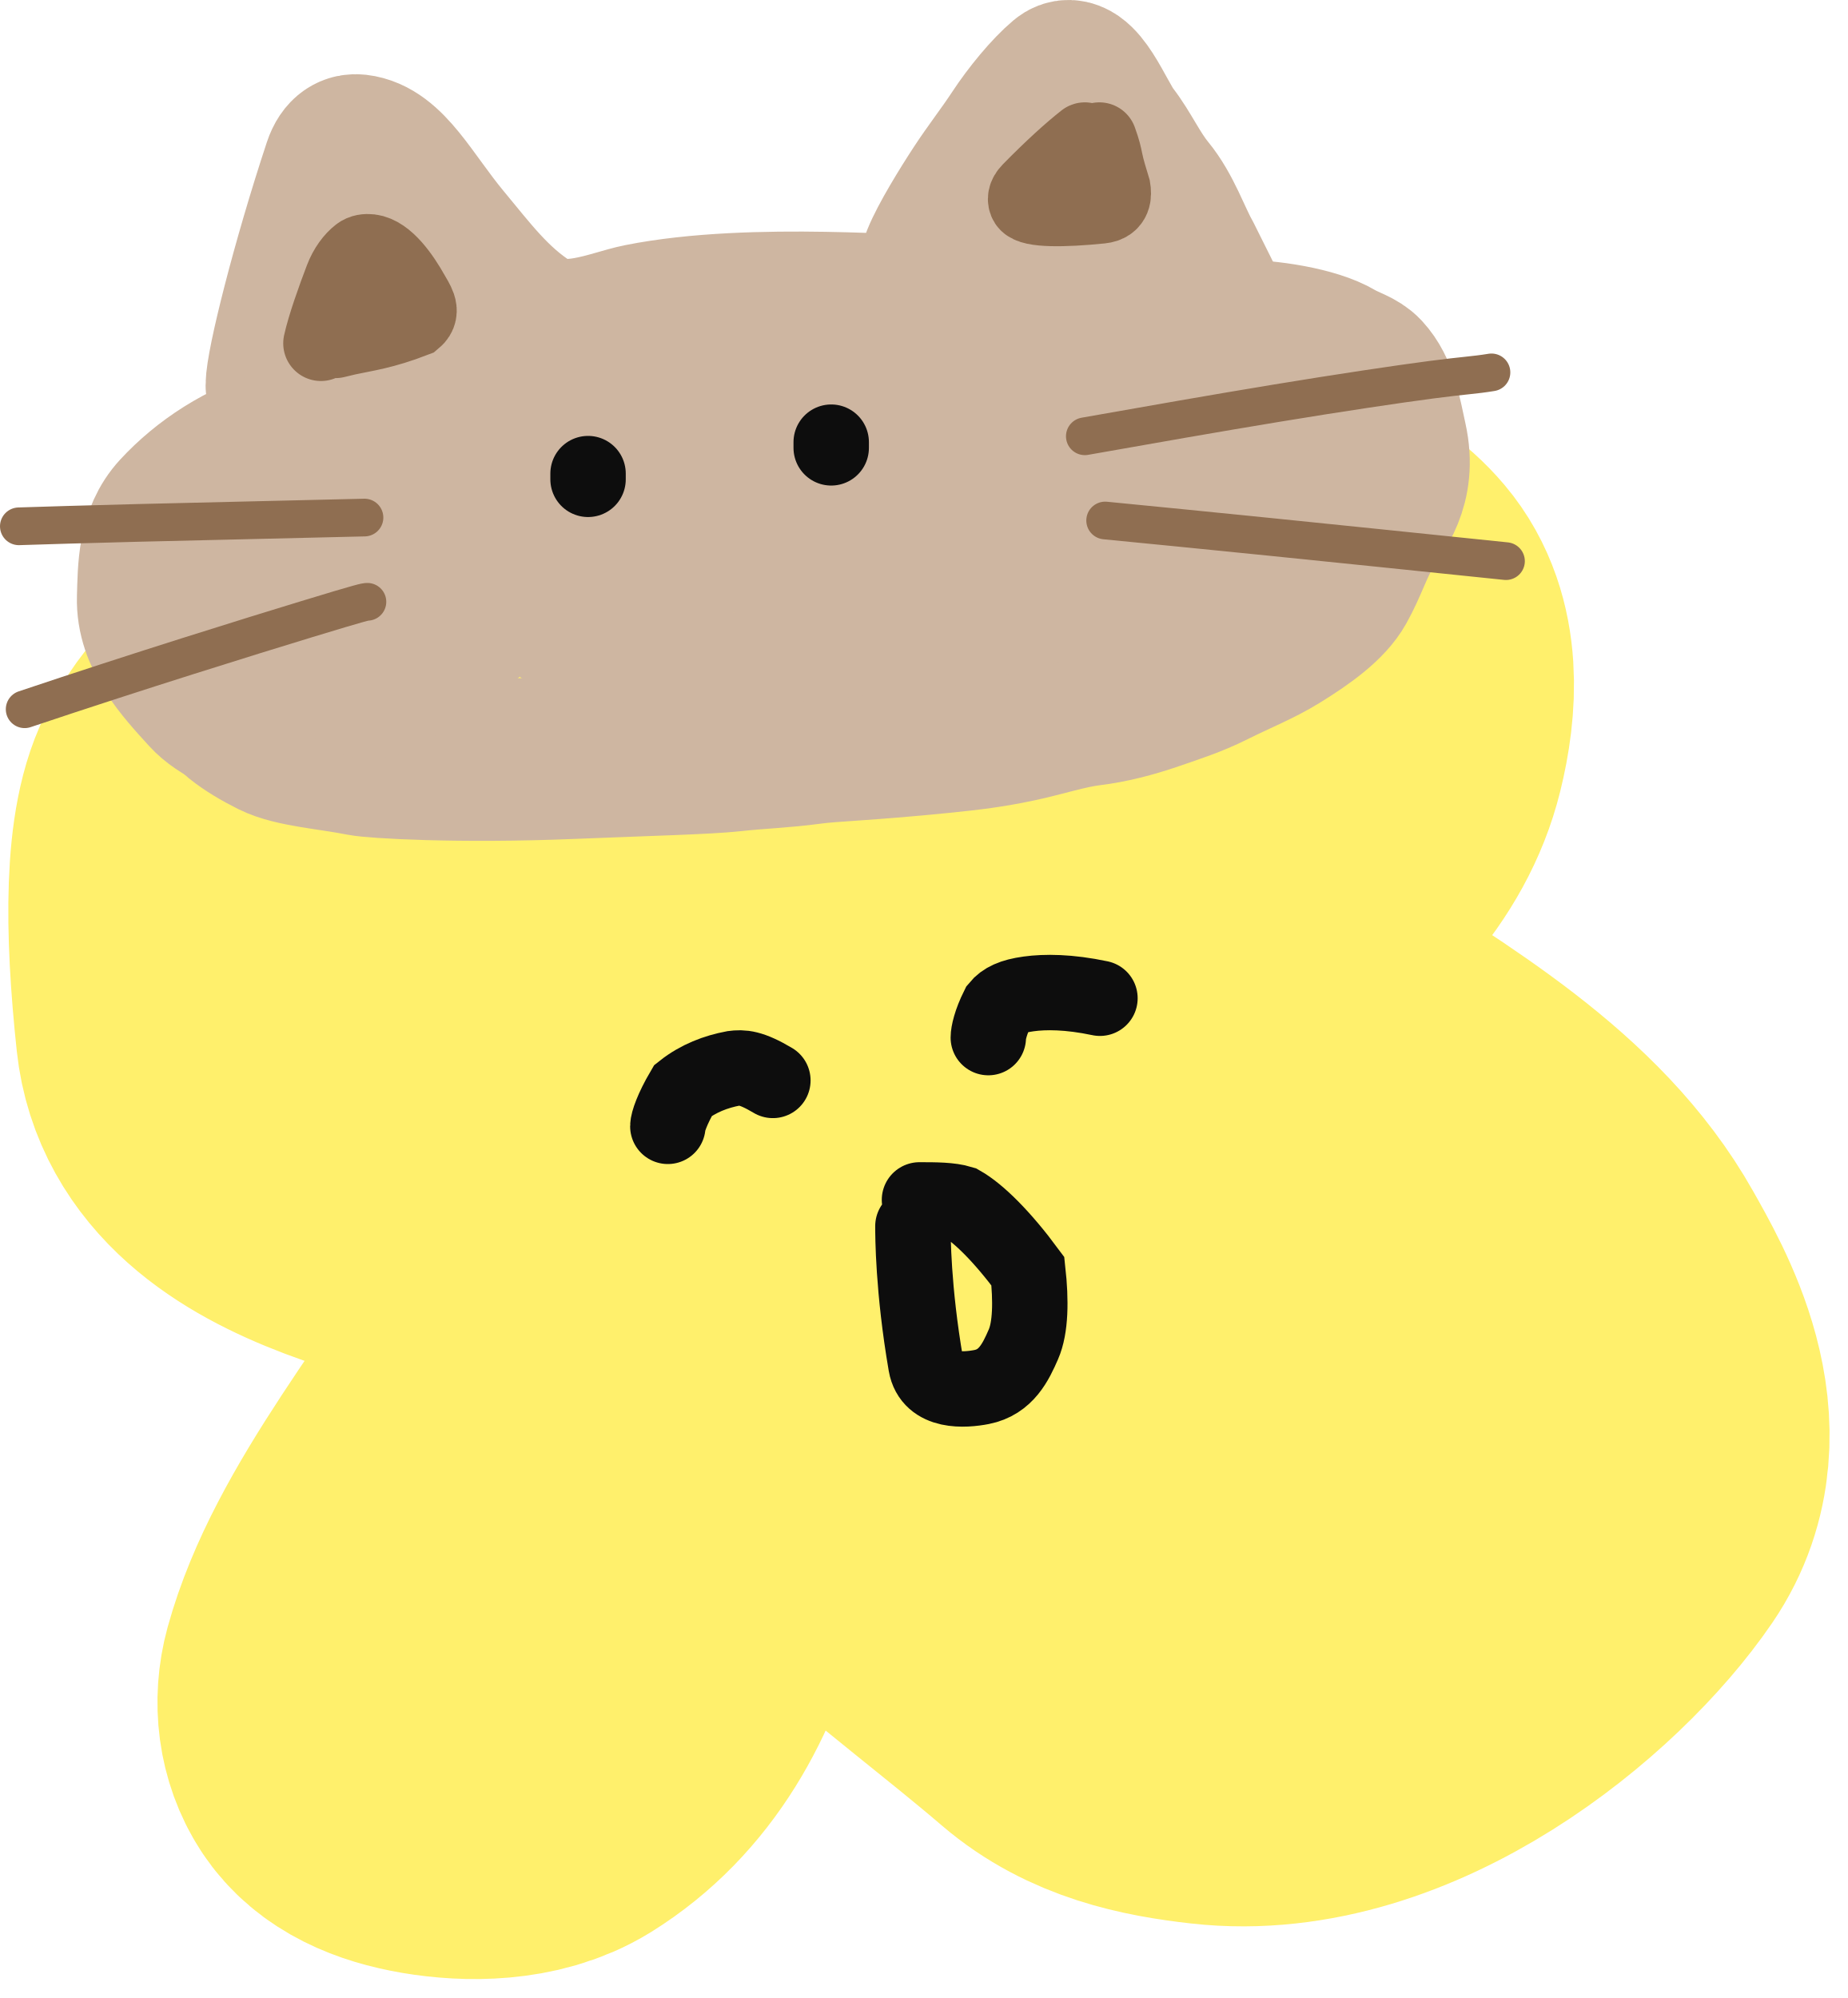
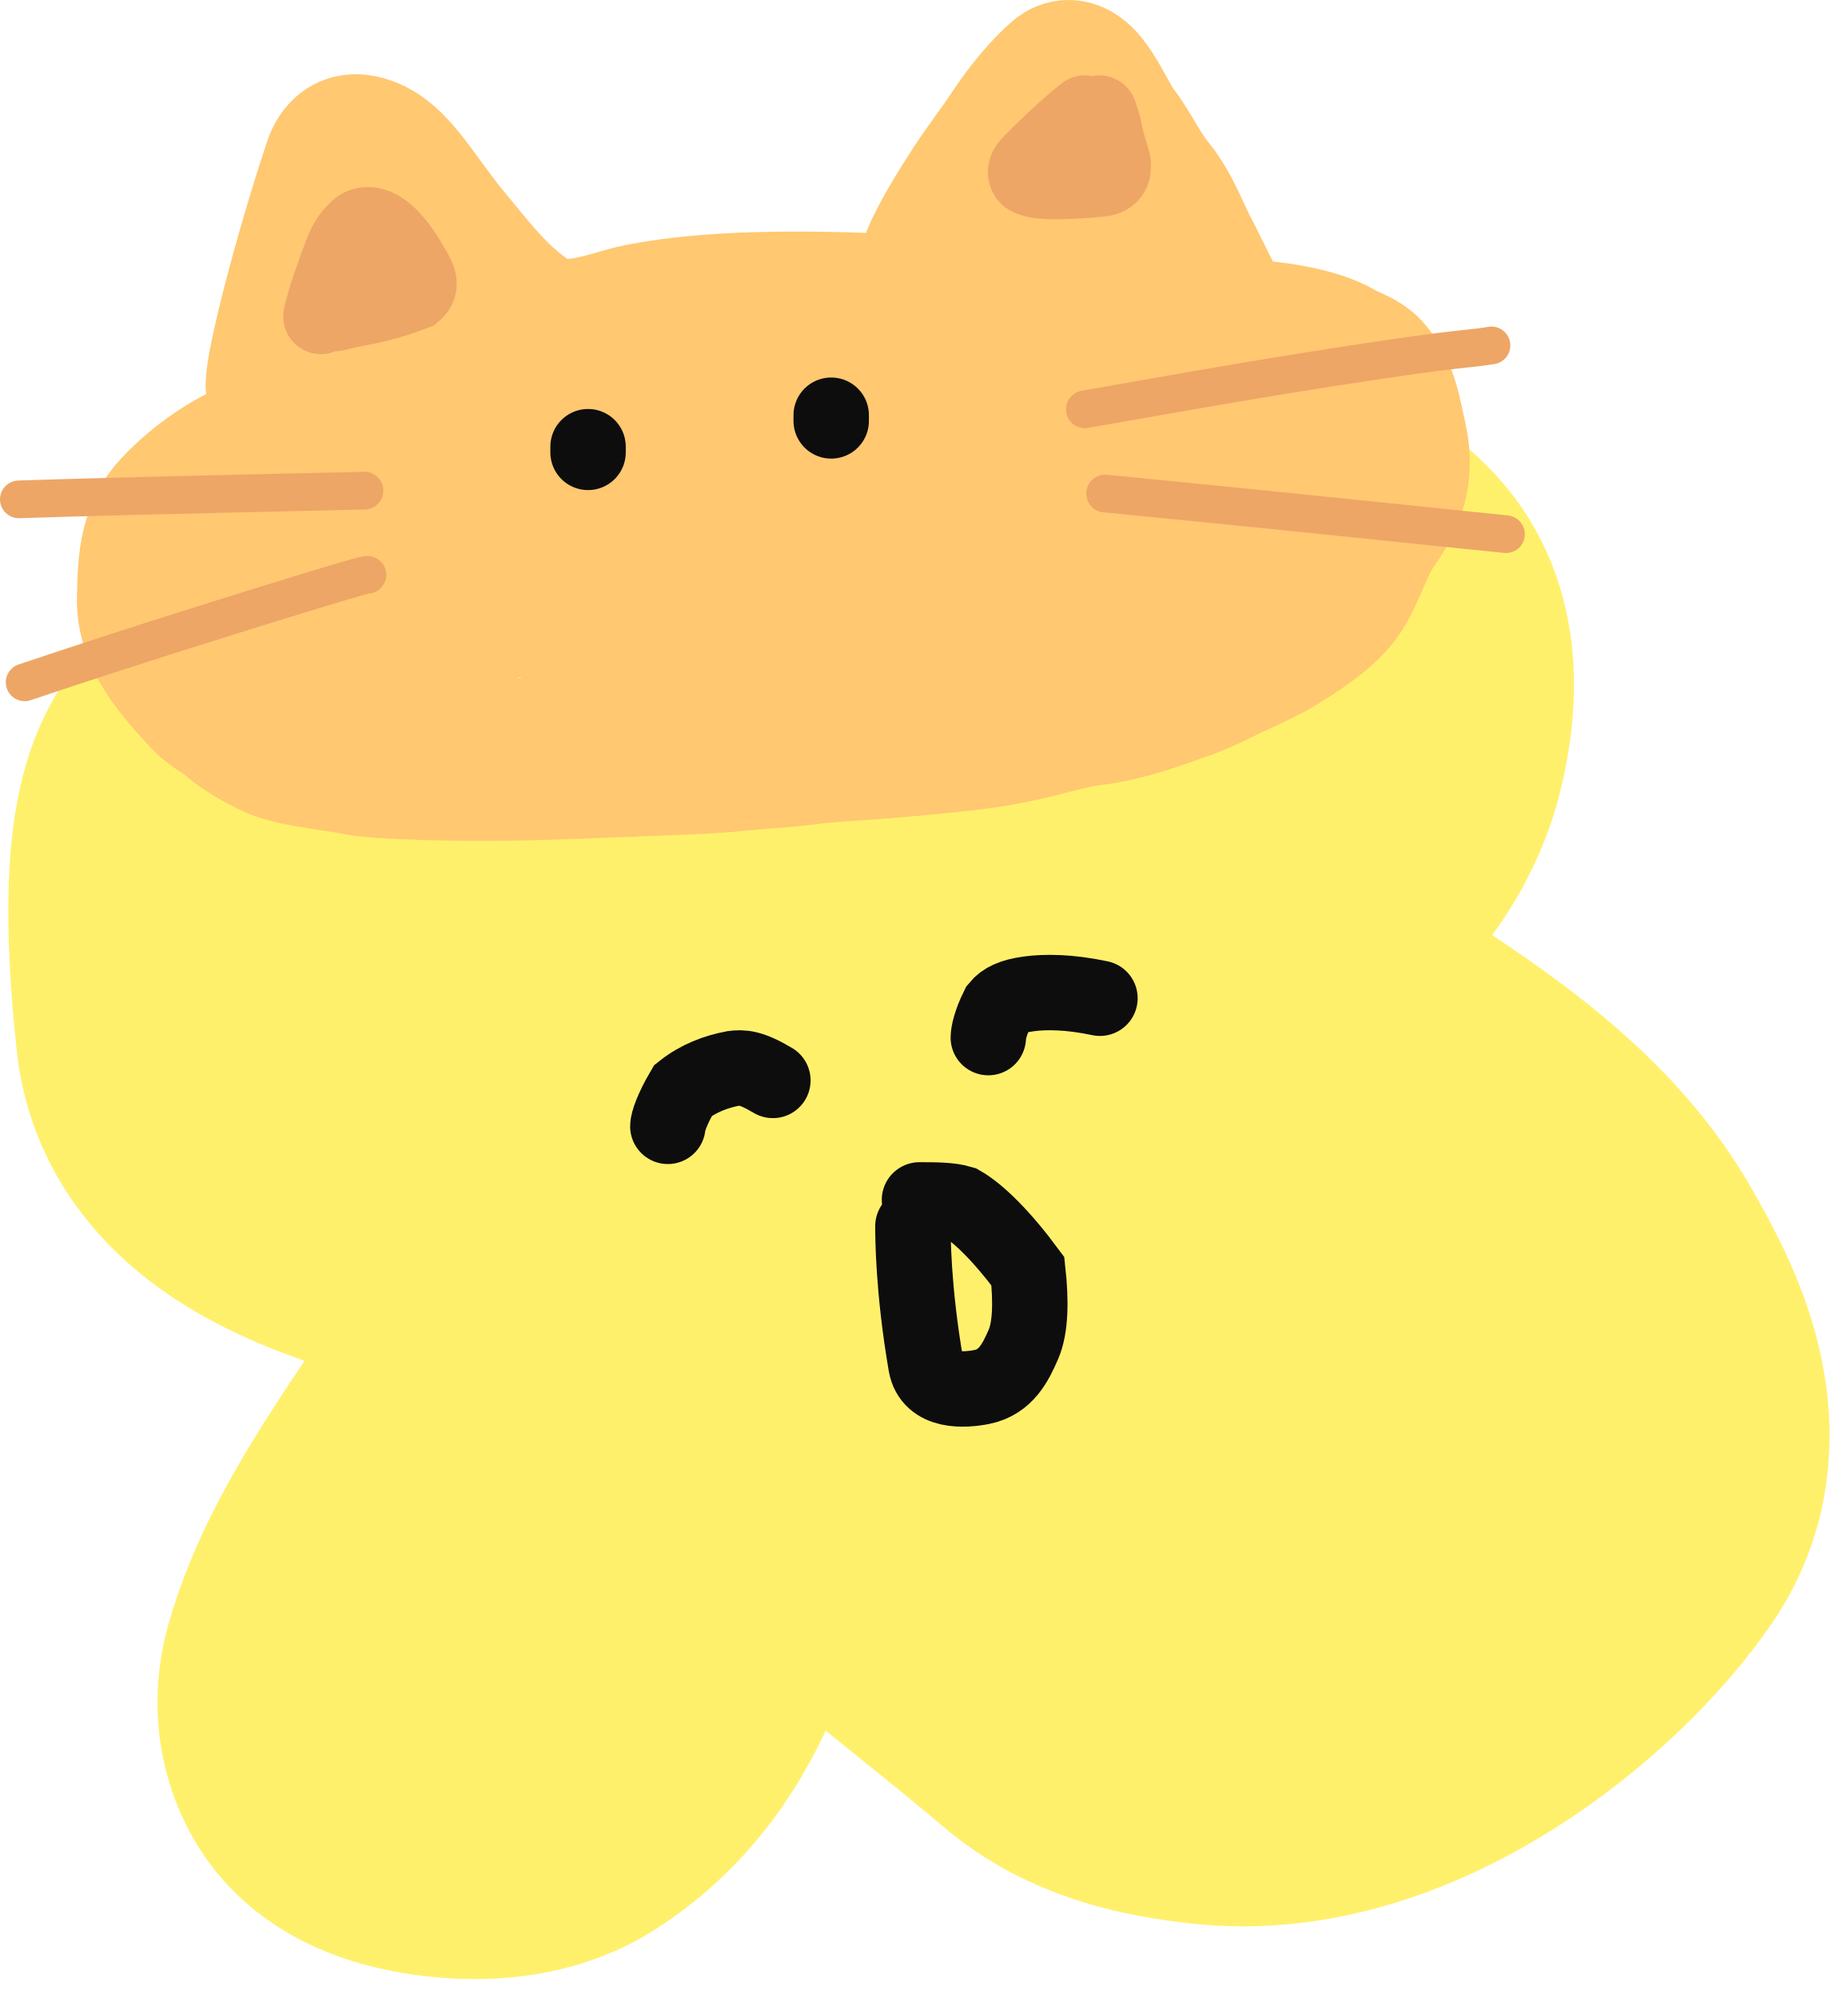
<svg xmlns="http://www.w3.org/2000/svg" width="49" height="53" viewBox="0 0 49 53" fill="none">
  <path d="M16.234 23.35C13.077 21.548 10.68 20.045 7.44 19.961C6.72 19.943 6.309 20.632 6.004 21.16C5.398 22.21 5.397 24.538 5.695 27.319C6.088 30.987 11.998 31.622 15.396 32.602C16.024 32.783 16.08 33.573 15.561 34.402C12.958 38.554 10.373 41.538 9.537 44.564C9.375 45.152 9.46 45.765 9.758 46.221C10.056 46.677 10.653 46.975 11.556 47.129C12.459 47.282 13.651 47.282 14.489 46.761C21.566 42.354 16.532 26.222 17.884 23.436C19.091 20.95 21.49 18.844 24.725 16.66C27.496 14.79 31.261 14.771 34.287 15.294C34.923 15.405 35.488 15.818 35.869 16.27C36.627 17.167 36.553 18.527 36.255 19.729C35.379 23.261 30.701 25.599 24.985 28.383C23.241 29.232 21.959 29.816 20.982 31.166C19.966 32.569 20.298 34.63 20.521 36.208C20.888 38.795 25.238 41.692 28.416 44.415C29.494 45.337 30.828 45.625 32.178 45.776C36.487 46.259 40.906 42.622 42.645 40.071C44.082 37.961 42.577 35.397 41.902 34.196C40.301 31.348 37.167 29.527 34.007 27.497C32.601 26.595 31.144 26.059 29.342 26.357C27.358 26.686 26.172 28.313 25.495 29.735C25.064 30.64 25.265 32.2 25.712 33.415C27.223 37.522 31.424 37.791 35.108 39.376C36.037 39.775 36.987 39.606 37.522 39.308C38.057 39.01 38.206 38.414 38.283 37.734C38.36 37.054 38.36 36.309 37.987 35.702C36.87 34.648 35.506 34.038 34.23 33.738C33.551 33.587 32.806 33.438 32.038 33.284" stroke="#FFF06C" stroke-width="10.56" stroke-linecap="round" />
  <path d="M17.713 29.878C17.713 29.764 17.828 29.417 18.117 28.924C18.521 28.604 18.988 28.428 19.451 28.341C19.684 28.311 19.914 28.311 20.499 28.66" stroke="#0D0D0D" stroke-width="2" stroke-linecap="round" />
  <path d="M26.213 27.524C26.213 27.409 26.271 27.12 26.473 26.715C26.617 26.539 26.847 26.424 27.282 26.365C27.716 26.305 28.348 26.305 29.174 26.48" stroke="#0D0D0D" stroke-width="2" stroke-linecap="round" />
  <path d="M24.213 32.526C24.213 32.755 24.213 34.196 24.558 36.198C24.688 36.95 25.593 36.879 26.034 36.793C26.688 36.665 26.94 36.127 27.143 35.663C27.338 35.219 27.348 34.504 27.262 33.721C26.595 32.818 25.956 32.179 25.494 31.918C25.204 31.829 24.802 31.829 24.387 31.829" stroke="#0D0D0D" stroke-width="2" stroke-linecap="round" />
-   <path d="M7.453 10.224C7.453 9.677 8.124 6.978 8.976 4.402C9.103 4.018 9.314 3.952 9.485 3.971C10.348 4.071 10.884 5.218 11.815 6.341C12.527 7.198 13.13 8.016 14.06 8.611C14.985 9.202 16.224 8.614 16.964 8.466C20.008 7.856 24.407 8.316 24.703 8.211C25.441 7.95 26.055 6.124 26.781 5.033C26.988 4.722 27.29 4.46 27.565 4.185C27.695 4.055 27.881 4.036 28.052 4.056C28.928 4.161 29.914 5.597 30.723 6.491C31.061 6.788 31.36 7.085 31.613 7.402C31.741 7.552 31.867 7.678 31.997 7.935" stroke="#CEB6A1" stroke-width="4" stroke-linecap="round" />
-   <path d="M7.58 11.75C6.395 12.088 5.382 12.762 4.657 13.548C4.051 14.205 4.062 15.094 4.04 15.858C4.01 16.902 4.779 17.724 5.436 18.445C6.193 19.275 8.246 19.632 9.463 19.803C10.121 19.896 12.561 20.016 15.845 19.995C17.409 19.985 18.005 19.889 19.163 19.826C21.626 19.692 23.39 19.465 23.77 19.401C25.405 19.128 28.466 18.703 30.211 18.343C31.794 18.015 32.841 17.221 33.668 16.648C34.705 15.93 35.046 15.059 35.387 14.296C35.735 13.517 35.557 12.35 35.115 11.35C34.672 10.864 34.287 10.479 33.991 10.246C33.822 10.14 33.612 10.056 33.014 9.715" stroke="#CEB6A1" stroke-width="4" stroke-linecap="round" />
-   <path d="M24.859 6.838C25.052 6.355 25.572 5.511 25.913 4.991C26.244 4.485 26.61 4.018 26.919 3.547C27.273 3.007 27.778 2.396 28.168 2.069C28.644 1.67 29.174 3.105 29.514 3.544C29.866 3.997 30.114 4.565 30.488 5.02C30.944 5.575 31.184 6.317 31.477 6.837C31.802 7.485 32.127 8.135 32.24 8.394C32.289 8.524 32.321 8.653 32.549 9.077" stroke="#CEB6A1" stroke-width="4" stroke-linecap="round" />
-   <path d="M32.744 8.883C33.648 8.883 34.882 9.076 35.483 9.433C35.761 9.598 36.053 9.661 36.247 9.871C36.672 10.331 36.766 10.989 36.913 11.654C37.191 12.909 36.573 13.584 36.282 14.056C36.004 14.507 35.861 15.013 35.552 15.565C35.276 16.057 34.661 16.505 33.947 16.945C33.421 17.269 32.876 17.48 32.195 17.82C31.654 18.091 31.124 18.259 30.604 18.438C30.046 18.63 29.469 18.778 28.934 18.843C28.316 18.919 27.686 19.135 26.987 19.282C26.299 19.426 25.77 19.493 24.962 19.574C22.891 19.78 22.105 19.785 21.504 19.866C20.745 19.968 20.158 19.98 19.427 20.06C18.763 20.134 17.15 20.174 15.169 20.255C12.118 20.379 9.903 20.239 9.58 20.175C8.748 20.008 7.763 19.948 7.211 19.672C6.856 19.495 6.529 19.299 6.286 19.105C6.171 19.007 6.075 18.911 5.684 18.617" stroke="#CEB6A1" stroke-width="4" stroke-linecap="round" />
-   <path d="M8.409 12.679C8.409 12.743 7.734 14.061 6.873 15.719C6.29 16.84 8.084 13.882 8.391 13.411C8.864 12.687 9.25 11.26 9.527 10.394C9.796 9.555 10.225 9.112 10.436 8.593C10.488 8.463 10.517 8.334 10.534 8.444C10.685 9.454 9.811 11.783 9.093 13.534C8.23 15.636 7.827 16.471 7.662 16.945C7.366 17.797 9.509 15.764 10.982 14.614C12.433 13.482 12.787 12.455 13.177 11.821C13.354 11.534 13.567 11.285 13.665 11.203C14.857 10.201 11.495 14.719 11.023 15.499C10.593 16.209 10.034 16.892 9.74 17.56C9.675 17.706 9.579 17.867 9.594 17.982C9.608 18.097 9.737 18.161 9.883 18.13C10.222 18.058 10.645 17.677 11.42 17.193C12.618 16.445 14.239 14.96 15.828 13.436C17.148 12.17 17.849 11.707 18.594 11.075C18.781 10.916 18.951 10.831 18.969 10.75C19.123 10.07 17.236 10.991 16.961 11.153C16.809 11.242 16.654 11.378 16.796 11.412C18.081 11.721 20.428 10.351 21.999 9.857C23.857 9.274 24.789 9.305 25.603 9.159C26.198 9.052 26.866 8.657 27.647 8.397C27.95 8.296 28.2 8.169 28.491 8.137C29.281 8.048 30.112 8.75 30.698 9.189C31.349 9.678 31.93 10.405 32.256 10.925C32.603 11.478 32.808 12.221 32.793 13.017C32.78 13.715 31.741 14.104 31.14 14.462C30.305 14.96 29.181 15.305 25.409 16.131C24.36 16.361 23.053 16.409 21.206 16.604C18.967 16.84 16.925 16.767 15.152 16.462C14.754 16.394 15.916 15.546 17.072 14.975C18.227 14.404 19.48 13.89 21.041 13.304C22.602 12.718 24.433 12.075 25.488 11.728C27.141 11.185 27.744 11.057 28.441 10.943C28.682 10.904 29.006 10.927 29.203 10.991C29.401 11.055 29.465 11.184 29.434 11.314C29.363 11.61 28.532 12.091 26.162 12.916C24.448 13.512 21.511 13.837 20.134 14.085C18.757 14.334 18.982 14.334 20.897 13.9C22.811 13.466 26.409 12.599 28.407 12.136C30.686 11.608 31.088 11.512 31.25 11.302C31.41 11.095 31.381 10.766 31.301 10.443C31.203 10.051 30.766 9.889 30.346 9.776C30.061 9.699 29.605 9.694 27.848 9.887C26.091 10.079 23.039 10.496 21.387 10.712C19.183 10.991 18.213 11.346 17.322 11.719C16.945 11.867 16.72 11.931 16.391 12.095" stroke="#CEB6A1" stroke-width="4" stroke-linecap="round" />
-   <path d="M15.597 12.563V12.715" stroke="#0D0D0D" stroke-width="2" stroke-linecap="round" />
-   <path d="M22.046 11.729V11.88" stroke="#0D0D0D" stroke-width="2" stroke-linecap="round" />
-   <path d="M8.512 9.107C8.614 8.647 8.869 7.93 9.076 7.389C9.186 7.1 9.358 6.874 9.525 6.746C9.607 6.682 9.717 6.669 9.82 6.681C10.248 6.732 10.666 7.333 10.925 7.796C10.981 7.897 11.052 8.001 11.092 8.117C11.131 8.233 11.131 8.36 10.991 8.477C10.156 8.799 9.695 8.85 9.22 8.953C9.103 8.979 9.002 9.004 8.897 9.03" stroke="#8F6E51" stroke-width="2" stroke-linecap="round" />
-   <path d="M28.773 3.715C28.414 3.996 27.902 4.457 27.311 5.061C27.187 5.187 27.181 5.305 27.231 5.383C27.351 5.567 28.201 5.564 29.202 5.462C29.556 5.426 29.543 5.157 29.517 5.001C29.441 4.744 29.363 4.512 29.312 4.256C29.286 4.127 29.261 4 29.158 3.715" stroke="#8F6E51" stroke-width="2" stroke-linecap="round" />
-   <path d="M0.5 13.961C1.314 13.935 2.127 13.91 3.652 13.871C5.177 13.833 7.389 13.782 9.667 13.729" stroke="#8F6E51" stroke-linecap="round" />
-   <path d="M9.745 15.964C9.694 15.964 9.643 15.964 8.142 16.422C6.642 16.879 3.693 17.794 0.654 18.814" stroke="#8F6E51" stroke-linecap="round" />
-   <path d="M28.773 11.573C30.501 11.268 32.23 10.963 33.883 10.691C35.536 10.419 37.062 10.191 37.962 10.073C38.862 9.955 39.091 9.955 39.558 9.878" stroke="#8F6E51" stroke-linecap="round" />
-   <path d="M29.312 13.807C30.608 13.934 31.905 14.061 33.679 14.241C35.453 14.421 37.664 14.649 39.943 14.885" stroke="#8F6E51" stroke-linecap="round" />
+   <path d="M7.453 10.224C7.453 9.677 8.124 6.978 8.976 4.402C9.103 4.018 9.314 3.952 9.485 3.971C10.348 4.071 10.884 5.218 11.815 6.341C12.527 7.198 13.13 8.016 14.06 8.611C14.985 9.202 16.224 8.614 16.964 8.466C20.008 7.856 24.407 8.316 24.703 8.211C25.441 7.95 26.055 6.124 26.781 5.033C26.988 4.722 27.29 4.46 27.565 4.185C27.695 4.055 27.881 4.036 28.052 4.056C28.928 4.161 29.914 5.597 30.723 6.491C31.061 6.788 31.36 7.085 31.613 7.402C31.741 7.552 31.867 7.678 31.997 7.935" stroke="#FFC871" stroke-width="4" stroke-linecap="round" />
+   <path d="M7.58 11.75C6.395 12.088 5.382 12.762 4.657 13.548C4.051 14.205 4.062 15.094 4.04 15.858C4.01 16.902 4.779 17.724 5.436 18.445C6.193 19.275 8.246 19.632 9.463 19.803C10.121 19.896 12.561 20.016 15.845 19.995C17.409 19.985 18.005 19.889 19.163 19.826C21.626 19.692 23.39 19.465 23.77 19.401C25.405 19.128 28.466 18.703 30.211 18.343C31.794 18.015 32.841 17.221 33.668 16.648C34.705 15.93 35.046 15.059 35.387 14.296C35.735 13.517 35.557 12.35 35.115 11.35C34.672 10.864 34.287 10.479 33.991 10.246C33.822 10.14 33.612 10.056 33.014 9.715" stroke="#FFC871" stroke-width="4" stroke-linecap="round" />
+   <path d="M24.859 6.838C25.052 6.355 25.571 5.511 25.912 4.991C26.244 4.485 26.609 4.018 26.918 3.547C27.273 3.007 27.777 2.396 28.167 2.069C28.643 1.67 29.173 3.105 29.514 3.544C29.866 3.997 30.113 4.565 30.487 5.02C30.943 5.575 31.184 6.317 31.477 6.837C31.801 7.485 32.126 8.135 32.24 8.394C32.289 8.524 32.321 8.653 32.549 9.077" stroke="#FFC871" stroke-width="4" stroke-linecap="round" />
+   <path d="M32.743 8.883C33.648 8.883 34.881 9.076 35.483 9.433C35.76 9.598 36.052 9.661 36.246 9.871C36.671 10.331 36.766 10.989 36.913 11.654C37.19 12.909 36.573 13.584 36.281 14.056C36.003 14.507 35.86 15.013 35.551 15.565C35.275 16.057 34.661 16.505 33.947 16.945C33.42 17.269 32.876 17.48 32.194 17.82C31.654 18.091 31.124 18.259 30.604 18.438C30.045 18.63 29.469 18.778 28.933 18.843C28.315 18.919 27.686 19.135 26.987 19.282C26.298 19.426 25.77 19.493 24.961 19.574C22.891 19.78 22.104 19.785 21.503 19.866C20.745 19.968 20.157 19.98 19.427 20.06C18.763 20.134 17.15 20.174 15.169 20.255C12.118 20.379 9.903 20.239 9.579 20.175C8.747 20.008 7.762 19.948 7.21 19.672C6.855 19.495 6.528 19.299 6.285 19.105C6.171 19.007 6.074 18.911 5.683 18.617" stroke="#FFC871" stroke-width="4" stroke-linecap="round" />
+   <path d="M8.408 12.679C8.408 12.743 7.734 14.061 6.872 15.719C6.29 16.84 8.083 13.882 8.391 13.411C8.863 12.687 9.249 11.26 9.527 10.394C9.795 9.555 10.225 9.112 10.435 8.593C10.488 8.463 10.517 8.334 10.533 8.444C10.684 9.454 9.81 11.783 9.092 13.534C8.23 15.636 7.826 16.471 7.662 16.945C7.366 17.797 9.508 15.764 10.982 14.614C12.432 13.482 12.787 12.455 13.177 11.821C13.353 11.534 13.566 11.285 13.664 11.203C14.856 10.201 11.494 14.719 11.022 15.499C10.592 16.209 10.034 16.892 9.74 17.56C9.675 17.706 9.578 17.867 9.593 17.982C9.608 18.097 9.736 18.161 9.883 18.13C10.221 18.058 10.644 17.677 11.42 17.193C12.618 16.445 14.239 14.96 15.828 13.436C17.147 12.17 17.848 11.707 18.593 11.075C18.781 10.916 18.95 10.831 18.969 10.75C19.123 10.07 17.235 10.991 16.96 11.153C16.808 11.242 16.653 11.378 16.795 11.412C18.081 11.721 20.428 10.351 21.999 9.857C23.856 9.274 24.789 9.305 25.602 9.159C26.197 9.052 26.866 8.657 27.647 8.397C27.95 8.296 28.199 8.169 28.491 8.137C29.281 8.048 30.111 8.75 30.697 9.189C31.349 9.678 31.93 10.405 32.256 10.925C32.603 11.478 32.807 12.221 32.792 13.017C32.779 13.715 31.741 14.104 31.14 14.462C30.304 14.96 29.181 15.305 25.409 16.131C24.359 16.361 23.052 16.409 21.206 16.604C18.966 16.84 16.925 16.767 15.151 16.462C14.754 16.394 15.915 15.546 17.071 14.975C18.227 14.404 19.48 13.89 21.041 13.304C22.602 12.718 24.432 12.075 25.488 11.728C27.14 11.185 27.744 11.057 28.441 10.943C28.682 10.904 29.005 10.927 29.203 10.991C29.401 11.055 29.465 11.184 29.434 11.314C29.363 11.61 28.531 12.091 26.161 12.916C24.448 13.512 21.51 13.837 20.133 14.085C18.757 14.334 18.981 14.334 20.896 13.9C22.811 13.466 26.408 12.599 28.406 12.136C30.686 11.608 31.087 11.512 31.25 11.302C31.409 11.095 31.381 10.766 31.3 10.443C31.203 10.051 30.765 9.889 30.346 9.776C30.061 9.699 29.605 9.694 27.848 9.887C26.09 10.079 23.038 10.496 21.386 10.712C19.183 10.991 18.212 11.346 17.321 11.719C16.944 11.867 16.719 11.931 16.39 12.095" stroke="#FFC871" stroke-width="4" stroke-linecap="round" />
+   <path d="M15.597 11.849V12" stroke="#0D0D0D" stroke-width="2" stroke-linecap="round" />
+   <path d="M22.046 11.014V11.165" stroke="#0D0D0D" stroke-width="2" stroke-linecap="round" />
+   <path d="M8.512 8.393C8.614 7.932 8.869 7.216 9.076 6.674C9.186 6.386 9.358 6.159 9.525 6.031C9.607 5.968 9.717 5.954 9.82 5.966C10.248 6.017 10.666 6.618 10.925 7.081C10.981 7.182 11.052 7.286 11.092 7.402C11.131 7.518 11.131 7.645 10.991 7.762C10.156 8.085 9.695 8.135 9.22 8.238C9.103 8.264 9.002 8.289 8.897 8.316" stroke="#EDA666" stroke-width="2" stroke-linecap="round" />
+   <path d="M28.773 3C28.414 3.281 27.902 3.743 27.311 4.346C27.187 4.472 27.181 4.59 27.231 4.668C27.351 4.852 28.201 4.849 29.202 4.747C29.556 4.711 29.543 4.442 29.517 4.287C29.441 4.029 29.363 3.797 29.312 3.541C29.286 3.412 29.261 3.285 29.158 3" stroke="#EDA666" stroke-width="2" stroke-linecap="round" />
+   <path d="M0.5 13.246C1.314 13.22 2.127 13.195 3.652 13.156C5.177 13.118 7.389 13.067 9.667 13.015" stroke="#EDA666" stroke-linecap="round" />
+   <path d="M9.745 15.249C9.694 15.249 9.643 15.249 8.142 15.707C6.642 16.164 3.693 17.079 0.654 18.099" stroke="#EDA666" stroke-linecap="round" />
+   <path d="M28.773 10.858C30.501 10.553 32.23 10.248 33.883 9.976C35.536 9.705 37.062 9.476 37.962 9.358C38.862 9.24 39.091 9.24 39.558 9.163" stroke="#EDA666" stroke-linecap="round" />
+   <path d="M29.312 13.092C30.608 13.219 31.905 13.346 33.679 13.526C35.453 13.706 37.664 13.935 39.943 14.17" stroke="#EDA666" stroke-linecap="round" />
</svg>
